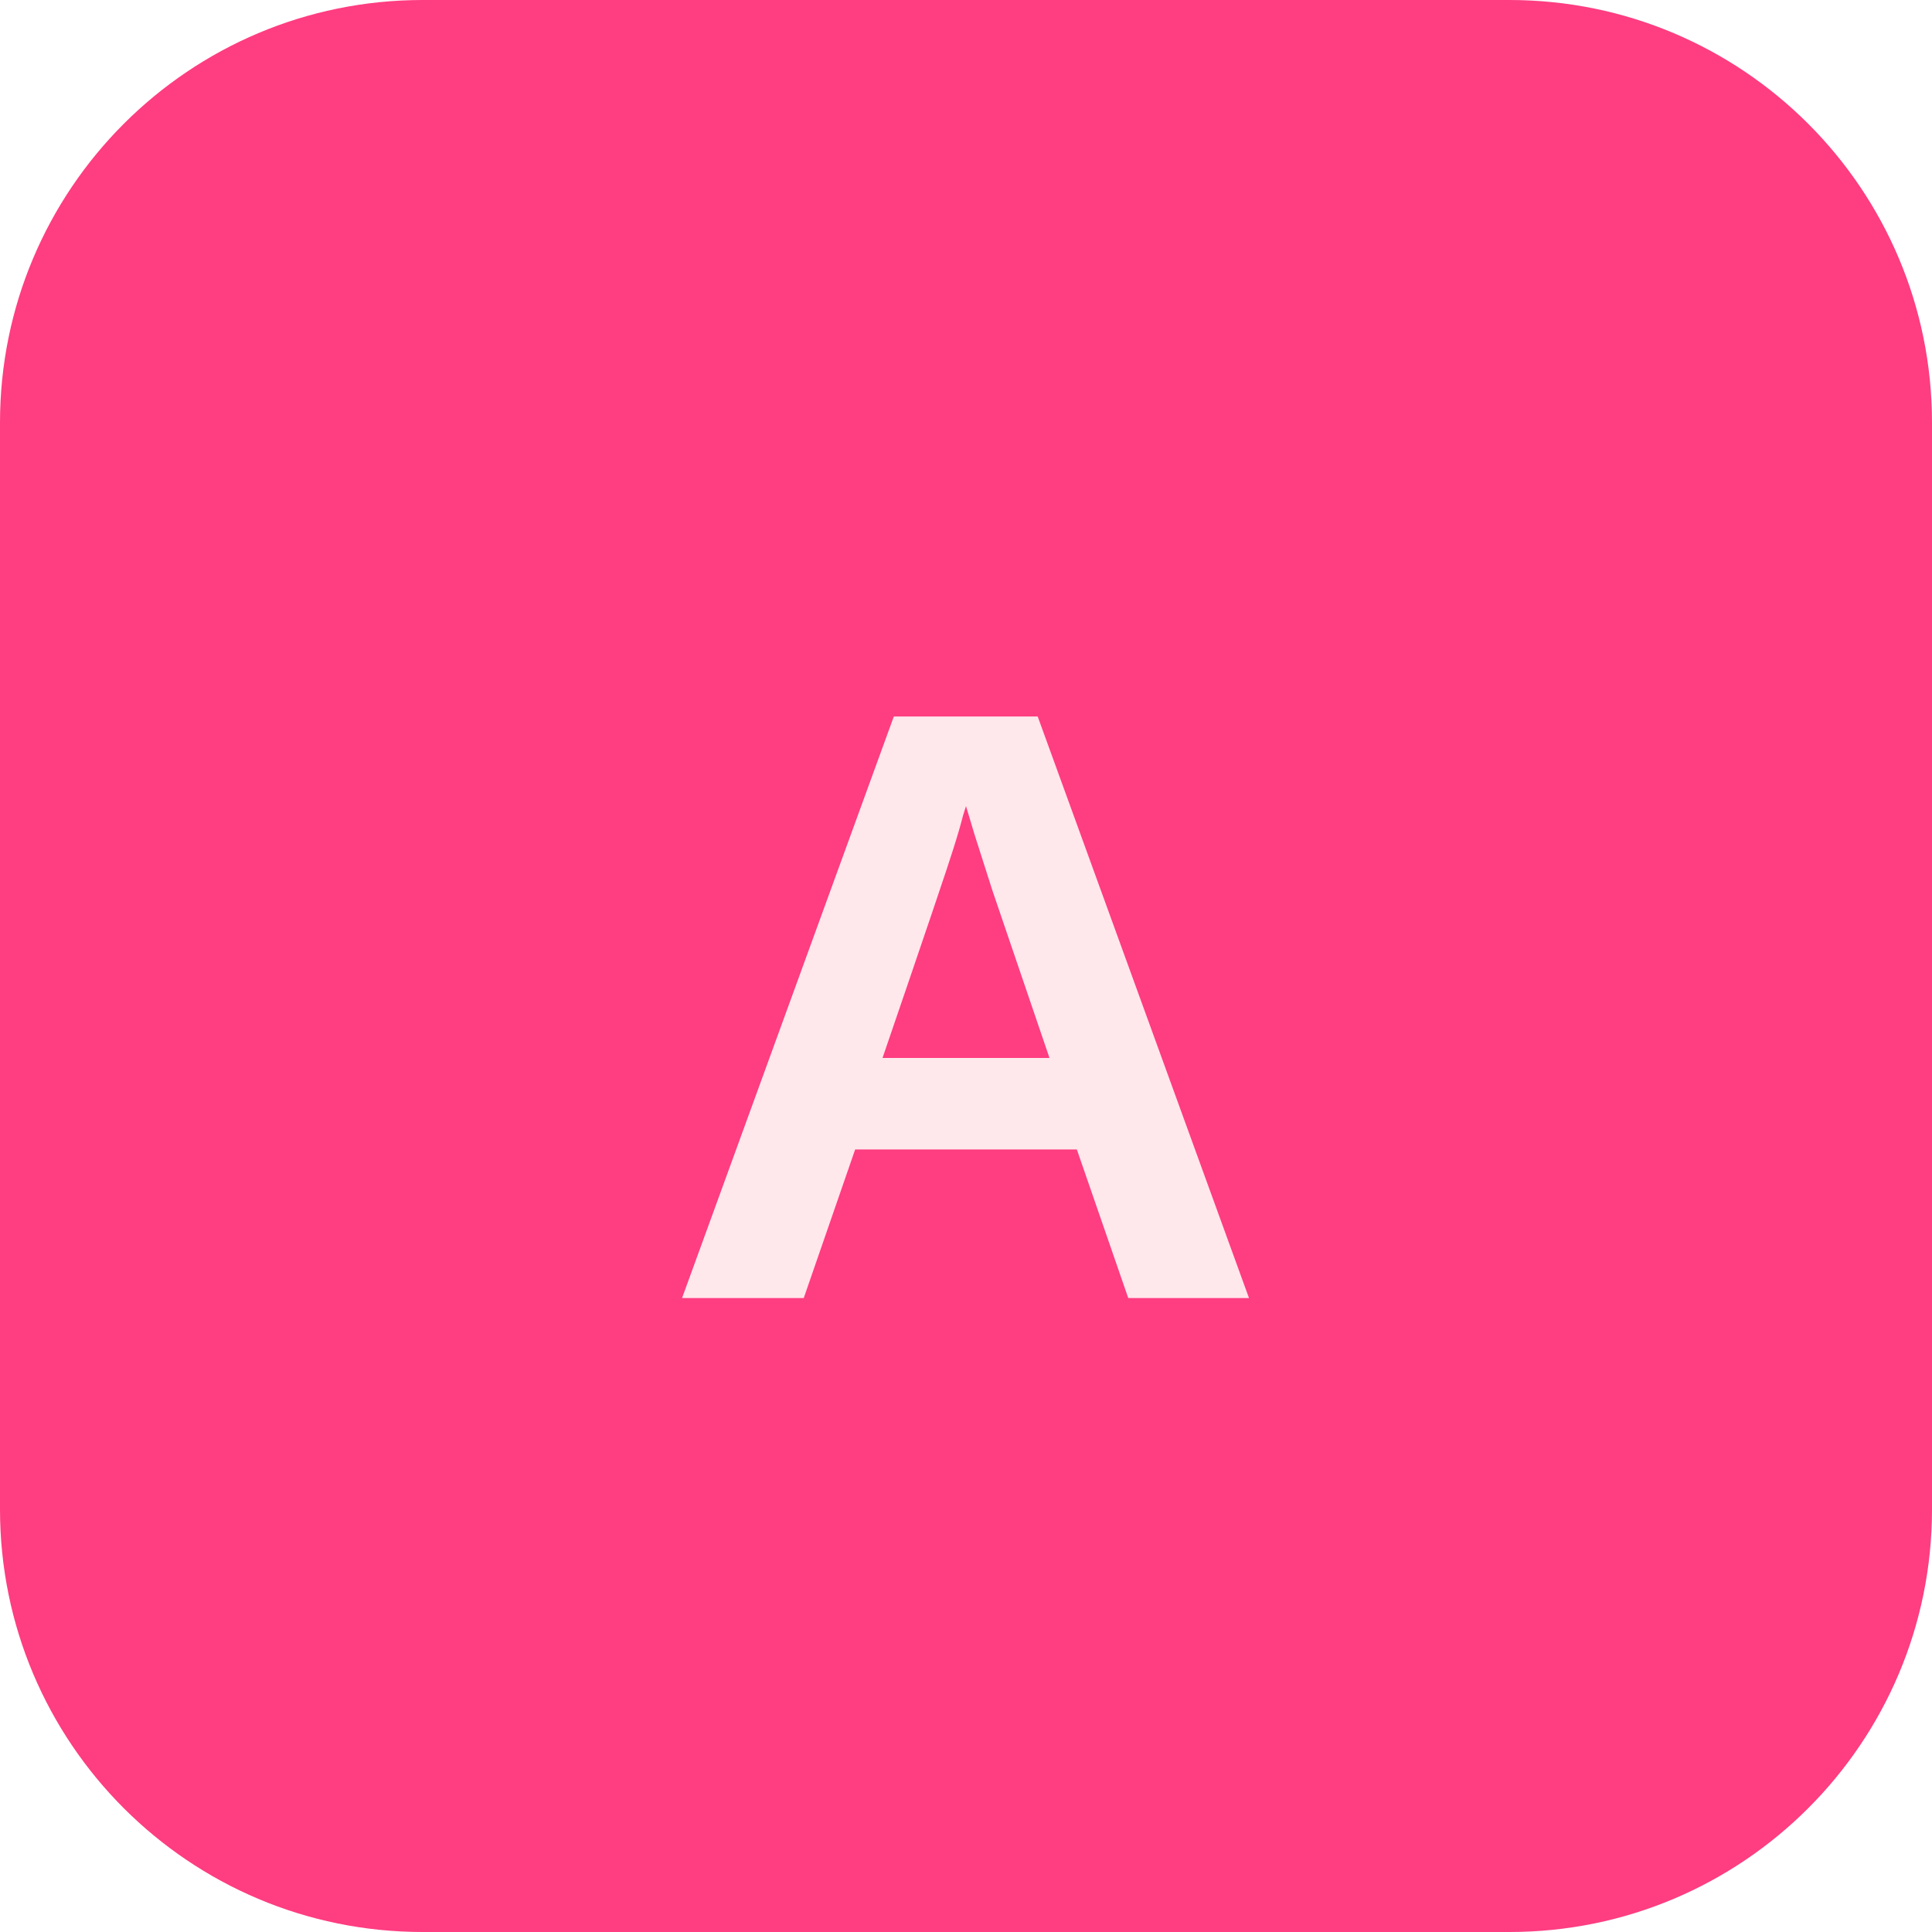
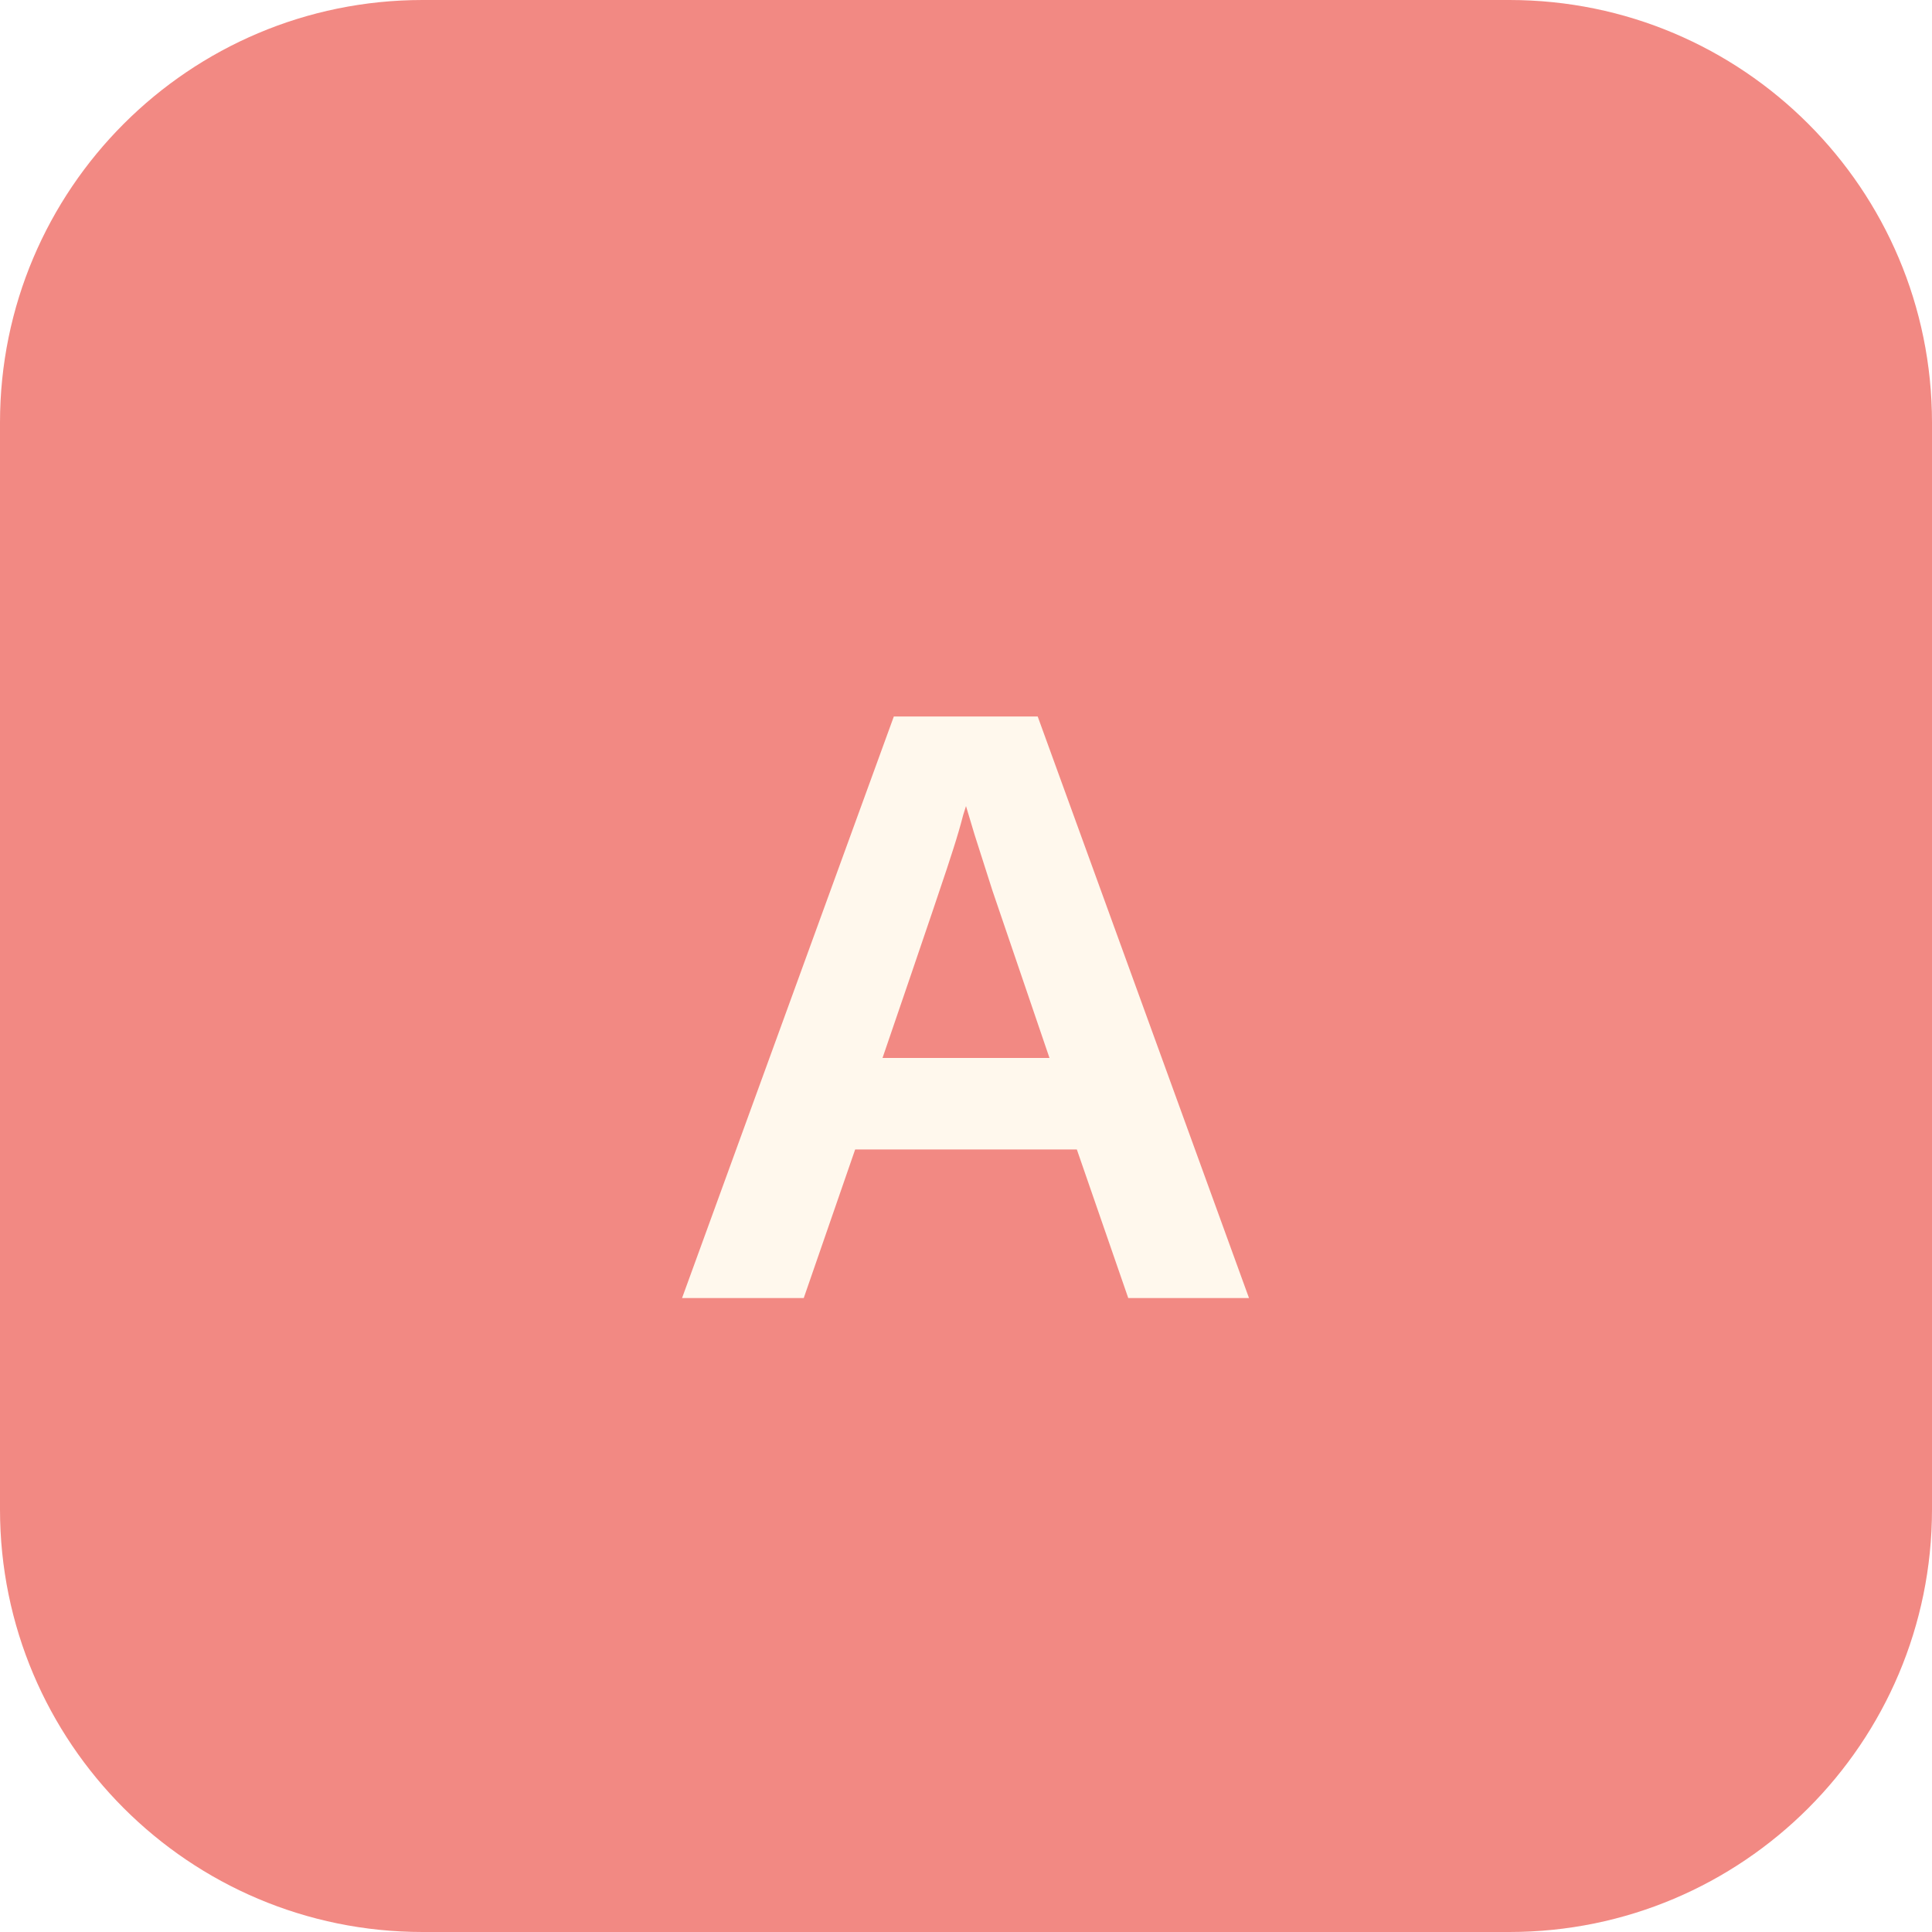
<svg xmlns="http://www.w3.org/2000/svg" viewBox="0 0 64 64">
-   <rect width="64" height="64" rx="14" fill="#ff3d81" />
-   <text x="32" y="43" text-anchor="middle" font-family="'Inter Tight', Arial, sans-serif" font-weight="700" font-size="28" fill="#ffe8ec">A</text>
+   <rect width="64" height="64" rx="14" fill="#F28983" />
+   <text x="32" y="43" text-anchor="middle" font-family="'Inter Tight', Arial, sans-serif" font-weight="700" font-size="28" fill="#FFF8ED">A</text>
</svg>
